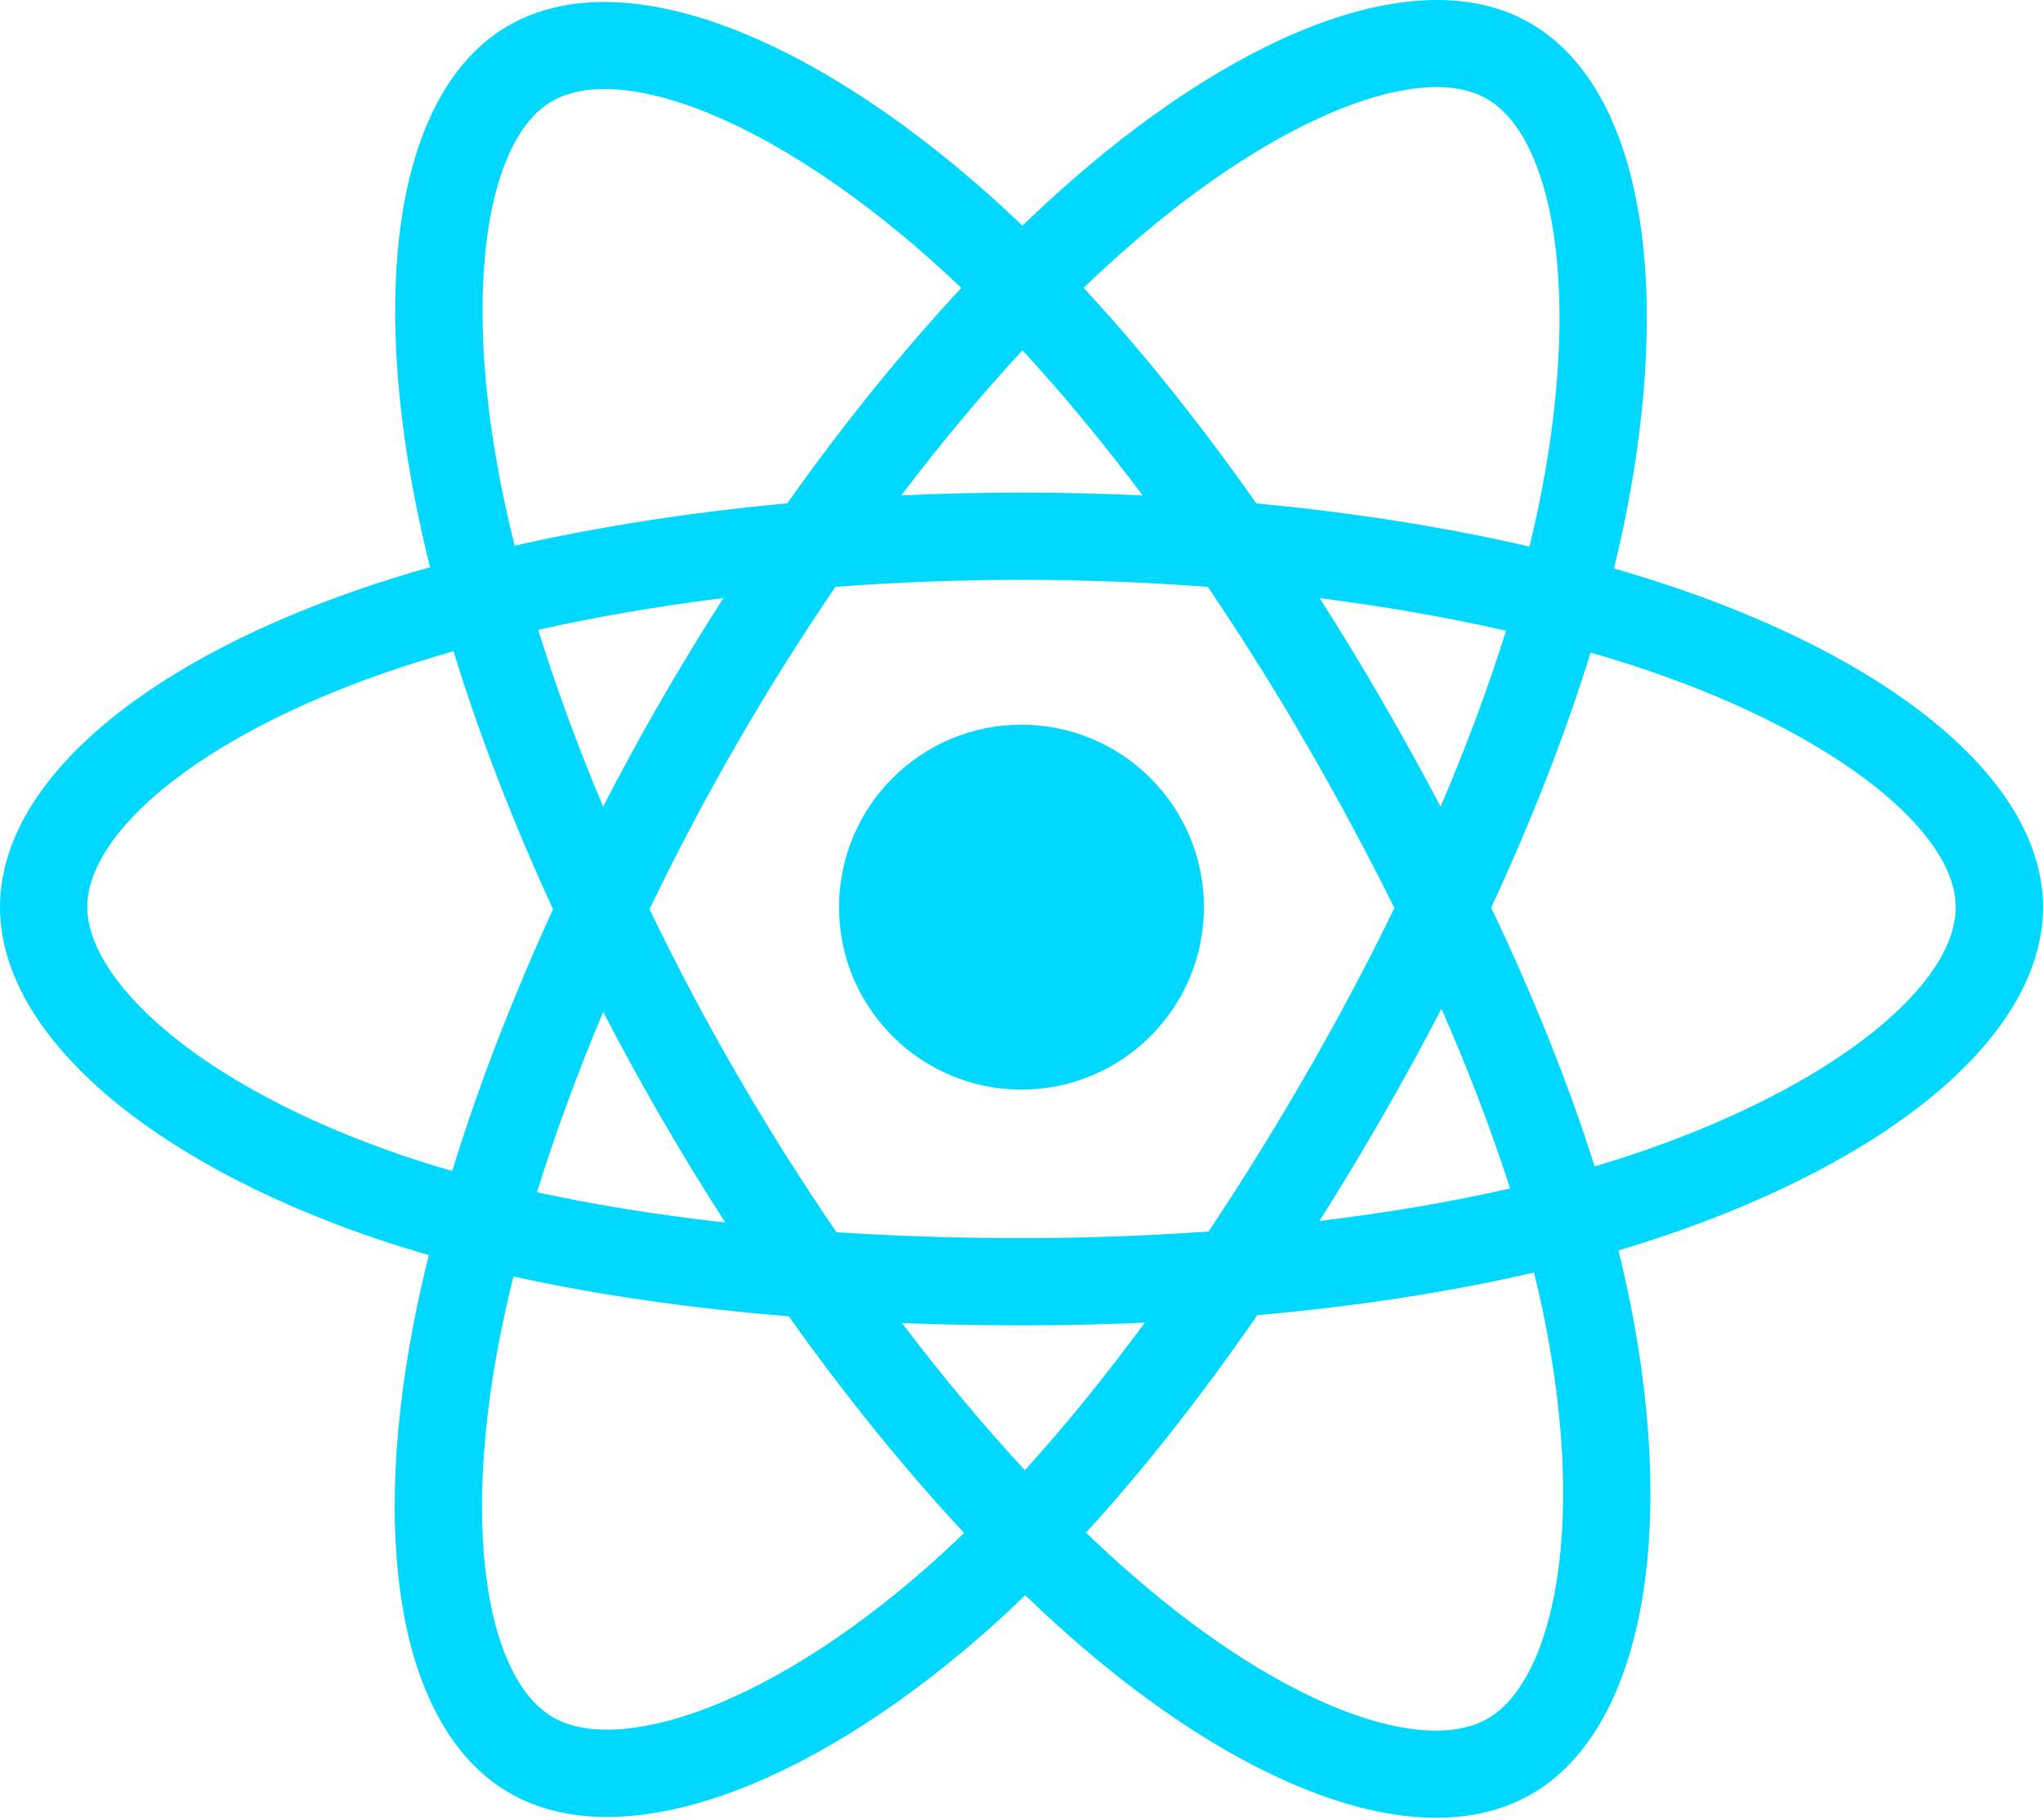
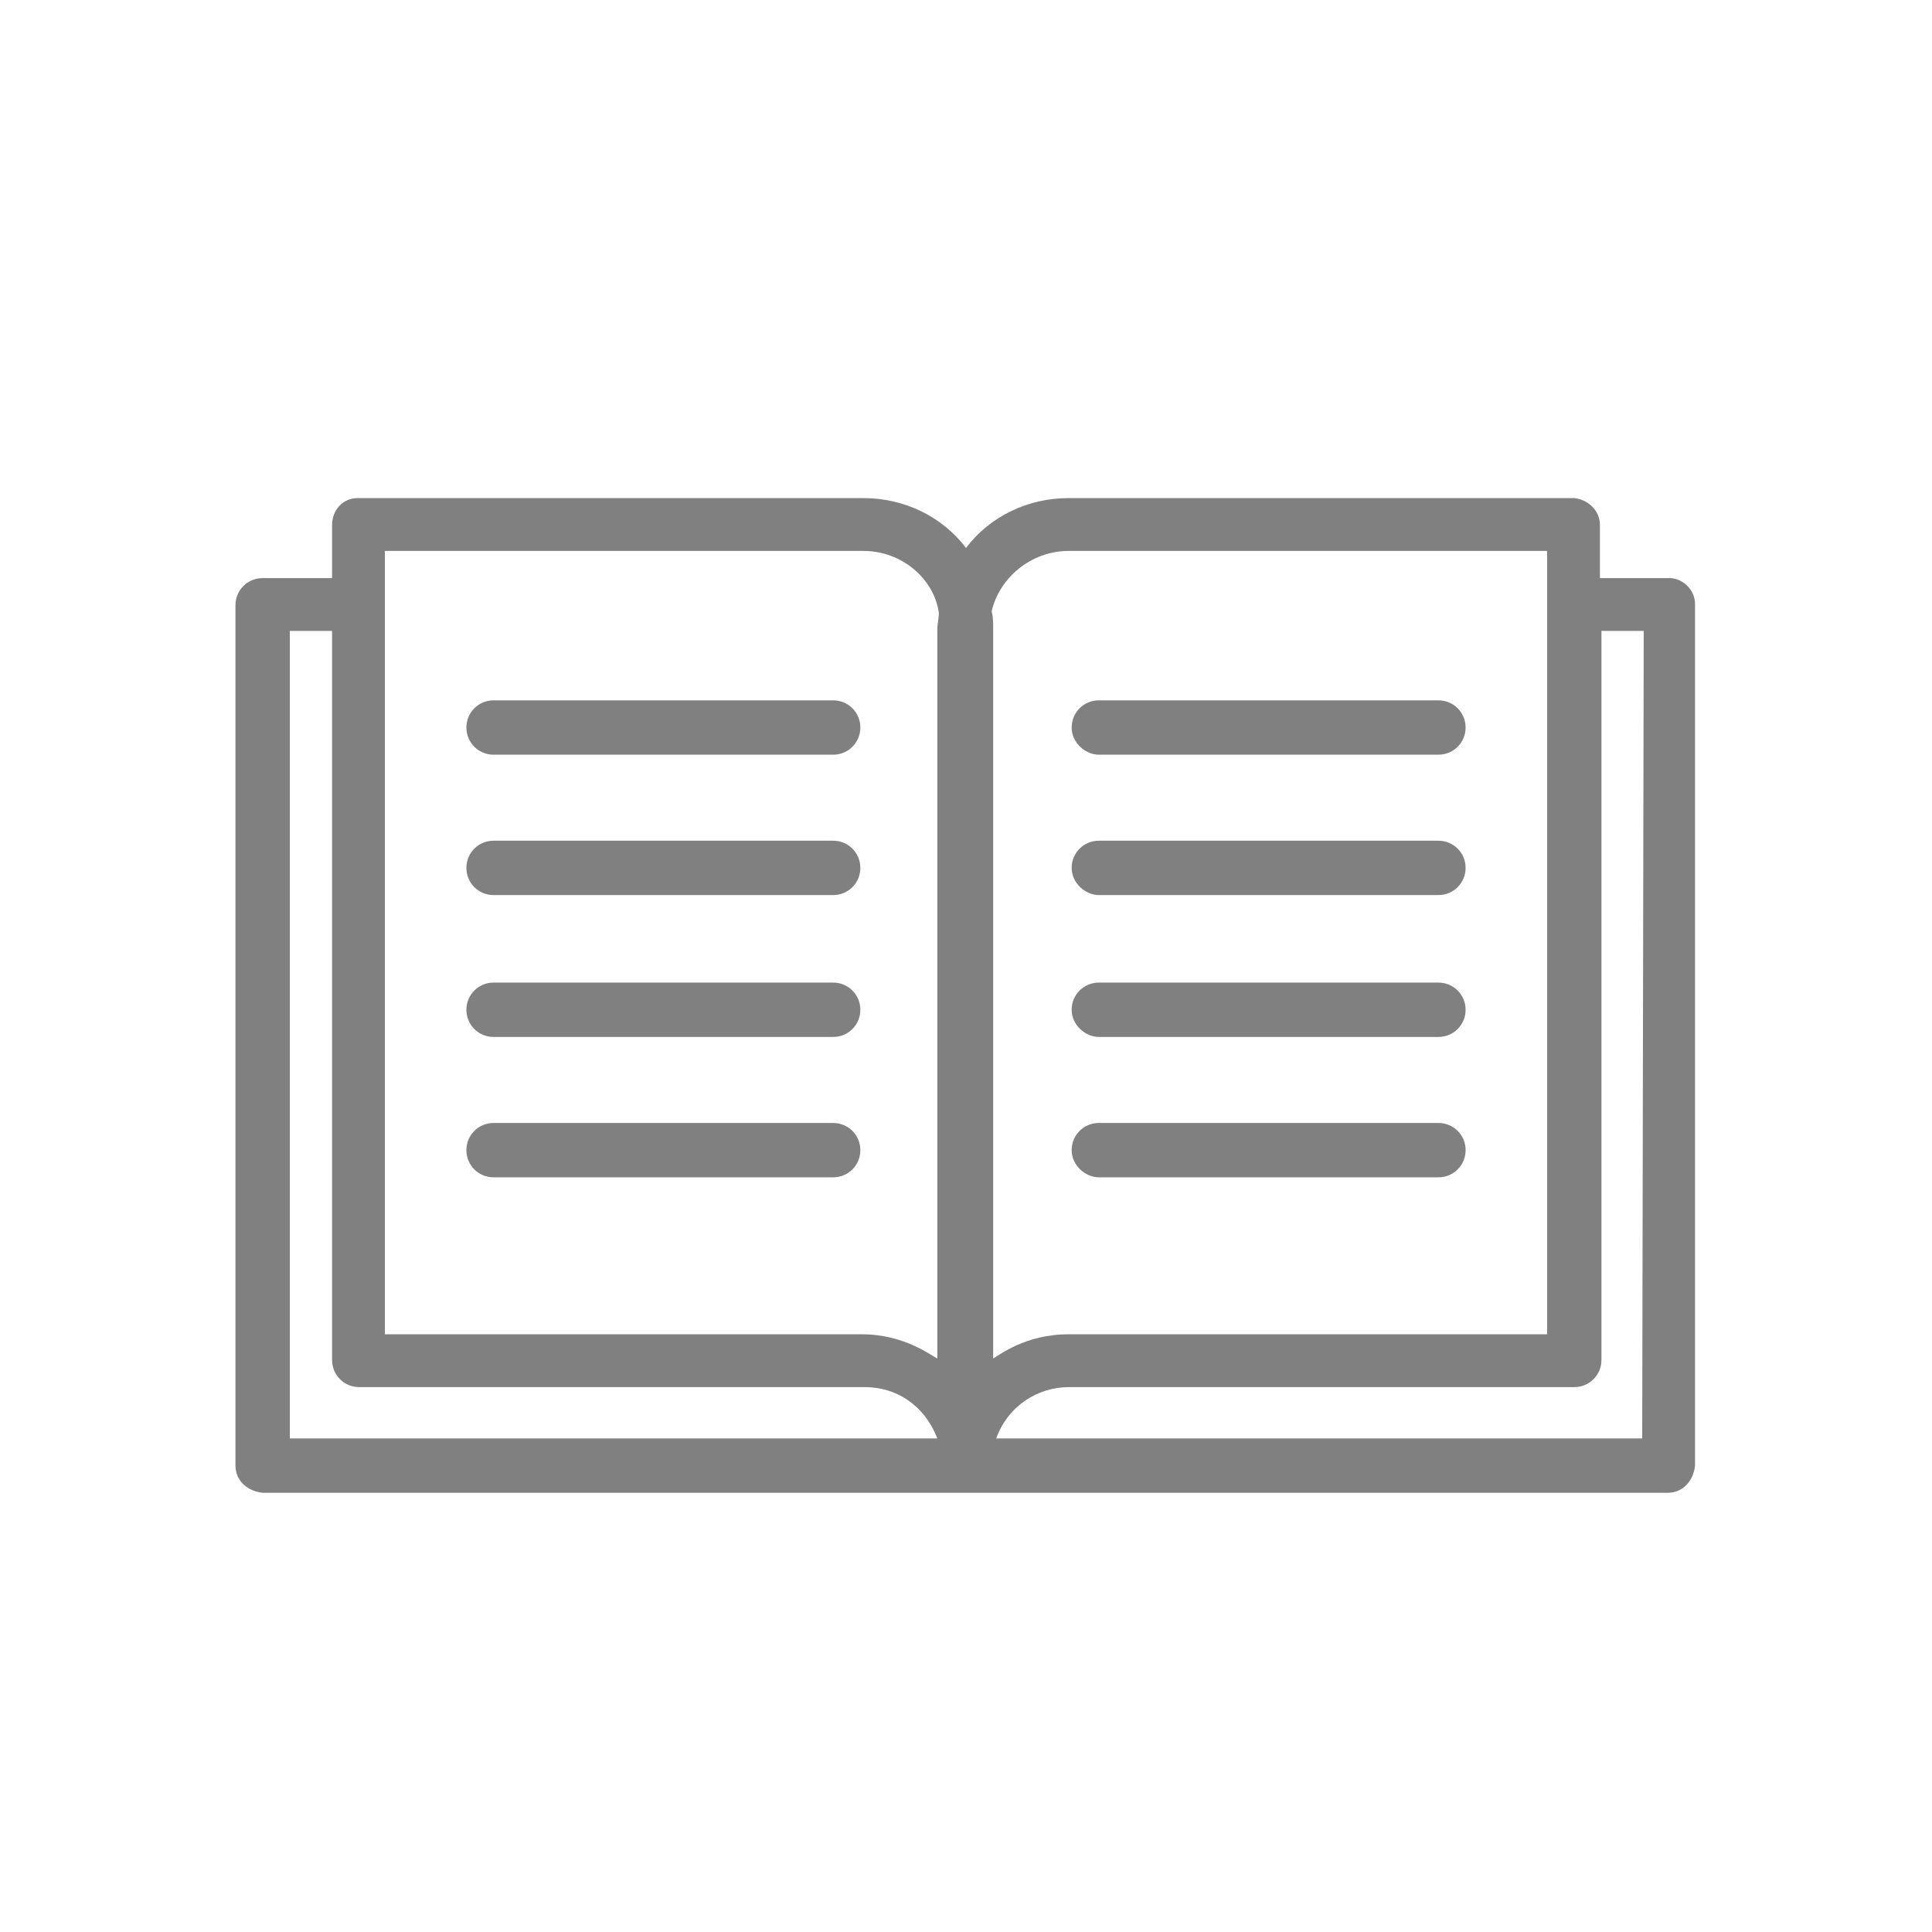
- <svg xmlns="http://www.w3.org/2000/svg" aria-hidden="true" role="img" class="iconify iconify--logos" width="35.93" height="32" preserveAspectRatio="xMidYMid meet" viewBox="0 0 256 228">
-   <path fill="#00D8FF" d="M210.483 73.824a171.49 171.49 0 0 0-8.24-2.597c.465-1.9.893-3.777 1.273-5.621c6.238-30.281 2.16-54.676-11.769-62.708c-13.355-7.7-35.196.329-57.254 19.526a171.23 171.23 0 0 0-6.375 5.848a155.866 155.866 0 0 0-4.241-3.917C100.759 3.829 77.587-4.822 63.673 3.233C50.33 10.957 46.379 33.89 51.995 62.588a170.974 170.974 0 0 0 1.892 8.48c-3.28.932-6.445 1.924-9.474 2.98C17.309 83.498 0 98.307 0 113.668c0 15.865 18.582 31.778 46.812 41.427a145.52 145.52 0 0 0 6.921 2.165a167.467 167.467 0 0 0-2.01 9.138c-5.354 28.2-1.173 50.591 12.134 58.266c13.744 7.926 36.812-.22 59.273-19.855a145.567 145.567 0 0 0 5.342-4.923a168.064 168.064 0 0 0 6.92 6.314c21.758 18.722 43.246 26.282 56.54 18.586c13.731-7.949 18.194-32.003 12.4-61.268a145.016 145.016 0 0 0-1.535-6.842c1.62-.48 3.21-.974 4.76-1.488c29.348-9.723 48.443-25.443 48.443-41.52c0-15.417-17.868-30.326-45.517-39.844Zm-6.365 70.984c-1.4.463-2.836.91-4.3 1.345c-3.24-10.257-7.612-21.163-12.963-32.432c5.106-11 9.31-21.767 12.459-31.957c2.619.758 5.16 1.557 7.61 2.4c23.69 8.156 38.14 20.213 38.14 29.504c0 9.896-15.606 22.743-40.946 31.14Zm-10.514 20.834c2.562 12.94 2.927 24.64 1.23 33.787c-1.524 8.219-4.59 13.698-8.382 15.893c-8.067 4.67-25.32-1.4-43.927-17.412a156.726 156.726 0 0 1-6.437-5.87c7.214-7.889 14.423-17.06 21.459-27.246c12.376-1.098 24.068-2.894 34.671-5.345a134.17 134.17 0 0 1 1.386 6.193ZM87.276 214.515c-7.882 2.783-14.16 2.863-17.955.675c-8.075-4.657-11.432-22.636-6.853-46.752a156.923 156.923 0 0 1 1.869-8.499c10.486 2.32 22.093 3.988 34.498 4.994c7.084 9.967 14.501 19.128 21.976 27.15a134.668 134.668 0 0 1-4.877 4.492c-9.933 8.682-19.886 14.842-28.658 17.94ZM50.35 144.747c-12.483-4.267-22.792-9.812-29.858-15.863c-6.35-5.437-9.555-10.836-9.555-15.216c0-9.322 13.897-21.212 37.076-29.293c2.813-.98 5.757-1.905 8.812-2.773c3.204 10.42 7.406 21.315 12.477 32.332c-5.137 11.18-9.399 22.249-12.634 32.792a134.718 134.718 0 0 1-6.318-1.979Zm12.378-84.26c-4.811-24.587-1.616-43.134 6.425-47.789c8.564-4.958 27.502 2.111 47.463 19.835a144.318 144.318 0 0 1 3.841 3.545c-7.438 7.987-14.787 17.08-21.808 26.988c-12.04 1.116-23.565 2.908-34.161 5.309a160.342 160.342 0 0 1-1.76-7.887Zm110.427 27.268a347.8 347.8 0 0 0-7.785-12.803c8.168 1.033 15.994 2.404 23.343 4.08c-2.206 7.072-4.956 14.465-8.193 22.045a381.151 381.151 0 0 0-7.365-13.322Zm-45.032-43.861c5.044 5.465 10.096 11.566 15.065 18.186a322.04 322.04 0 0 0-30.257-.006c4.974-6.559 10.069-12.652 15.192-18.18ZM82.802 87.83a323.167 323.167 0 0 0-7.227 13.238c-3.184-7.553-5.909-14.98-8.134-22.152c7.304-1.634 15.093-2.97 23.209-3.984a321.524 321.524 0 0 0-7.848 12.897Zm8.081 65.352c-8.385-.936-16.291-2.203-23.593-3.793c2.26-7.3 5.045-14.885 8.298-22.6a321.187 321.187 0 0 0 7.257 13.246c2.594 4.48 5.28 8.868 8.038 13.147Zm37.542 31.03c-5.184-5.592-10.354-11.779-15.403-18.433c4.902.192 9.899.29 14.978.29c5.218 0 10.376-.117 15.453-.343c-4.985 6.774-10.018 12.97-15.028 18.486Zm52.198-57.817c3.422 7.8 6.306 15.345 8.596 22.52c-7.422 1.694-15.436 3.058-23.88 4.071a382.417 382.417 0 0 0 7.859-13.026a347.403 347.403 0 0 0 7.425-13.565Zm-16.898 8.101a358.557 358.557 0 0 1-12.281 19.815a329.4 329.4 0 0 1-23.444.823c-7.967 0-15.716-.248-23.178-.732a310.202 310.202 0 0 1-12.513-19.846h.001a307.41 307.41 0 0 1-10.923-20.627a310.278 310.278 0 0 1 10.89-20.637l-.001.001a307.318 307.318 0 0 1 12.413-19.761c7.613-.576 15.42-.876 23.31-.876H128c7.926 0 15.743.303 23.354.883a329.357 329.357 0 0 1 12.335 19.695a358.489 358.489 0 0 1 11.036 20.54a329.472 329.472 0 0 1-11 20.722Zm22.56-122.124c8.572 4.944 11.906 24.881 6.52 51.026c-.344 1.668-.73 3.367-1.15 5.09c-10.622-2.452-22.155-4.275-34.23-5.408c-7.034-10.017-14.323-19.124-21.64-27.008a160.789 160.789 0 0 1 5.888-5.4c18.9-16.447 36.564-22.941 44.612-18.3ZM128 90.808c12.625 0 22.86 10.235 22.86 22.86s-10.235 22.86-22.86 22.86s-22.86-10.235-22.86-22.86s10.235-22.86 22.86-22.86Z" />
+ <svg xmlns="http://www.w3.org/2000/svg" viewBox="0 0 128 128" fill="gray" xml:space="preserve" width="36" height="36">
+   <path d="M110.6 38.3H106v-3.5c0-1-.8-1.7-1.7-1.8H70.8c-2.7 0-5.2 1.2-6.8 3.3-1.6-2.1-4.1-3.3-6.8-3.3H23.7c-1 0-1.7.8-1.7 1.8v3.5h-4.6c-1 0-1.8.8-1.8 1.8v57c0 1 .8 1.7 1.8 1.8h93.1c1 0 1.7-.8 1.8-1.8V40c0-.9-.8-1.7-1.7-1.7zm-39.8-1.8h31.7v51.9H70.8c-2.9 0-4.6 1.4-5 1.6V41.6c0-.4 0-.7-.1-1.1.5-2.2 2.6-4 5.1-4zm-45.3 0h31.7c2.6 0 4.7 1.9 5 4.1 0 .4-.1.7-.1 1.1V90c-.3-.1-2.1-1.6-5-1.6H25.5V36.5zm-6.3 5.3H22v48.3c0 1 .8 1.8 1.8 1.8h33.5c2 0 3.9 1.1 4.8 3.4H19.2V41.8zm89.6 53.5H66c.8-2.2 2.8-3.4 4.8-3.4h33.5c1 0 1.8-.8 1.8-1.8V41.8h2.8l-.1 53.5z" />
+   <path d="M32.7 50h22.5c1 0 1.8-.8 1.8-1.8s-.8-1.8-1.8-1.8H32.7c-1 0-1.8.8-1.8 1.8s.8 1.8 1.8 1.8zM32.7 59.3h22.5c1 0 1.8-.8 1.8-1.8s-.8-1.8-1.8-1.8H32.7c-1 0-1.8.8-1.8 1.8s.8 1.8 1.8 1.8zM32.7 68.7h22.5c1 0 1.8-.8 1.8-1.8s-.8-1.8-1.8-1.8H32.7c-1 0-1.8.8-1.8 1.8s.8 1.8 1.8 1.8zM32.7 78h22.5c1 0 1.8-.8 1.8-1.8s-.8-1.8-1.8-1.8H32.7c-1 0-1.8.8-1.8 1.8s.8 1.8 1.8 1.8zM72.8 50h22.5c1 0 1.8-.8 1.8-1.8s-.8-1.8-1.8-1.8H72.8c-1 0-1.8.8-1.8 1.8s.9 1.8 1.8 1.8zM72.8 59.3h22.5c1 0 1.8-.8 1.8-1.8s-.8-1.8-1.8-1.8H72.8c-1 0-1.8.8-1.8 1.8s.9 1.8 1.8 1.8zM72.8 68.7h22.5c1 0 1.8-.8 1.8-1.8s-.8-1.8-1.8-1.8H72.8c-1 0-1.8.8-1.8 1.8s.9 1.8 1.8 1.8zM72.8 78h22.5c1 0 1.8-.8 1.8-1.8s-.8-1.8-1.8-1.8H72.8c-1 0-1.8.8-1.8 1.8s.9 1.8 1.8 1.8z" />
</svg>
